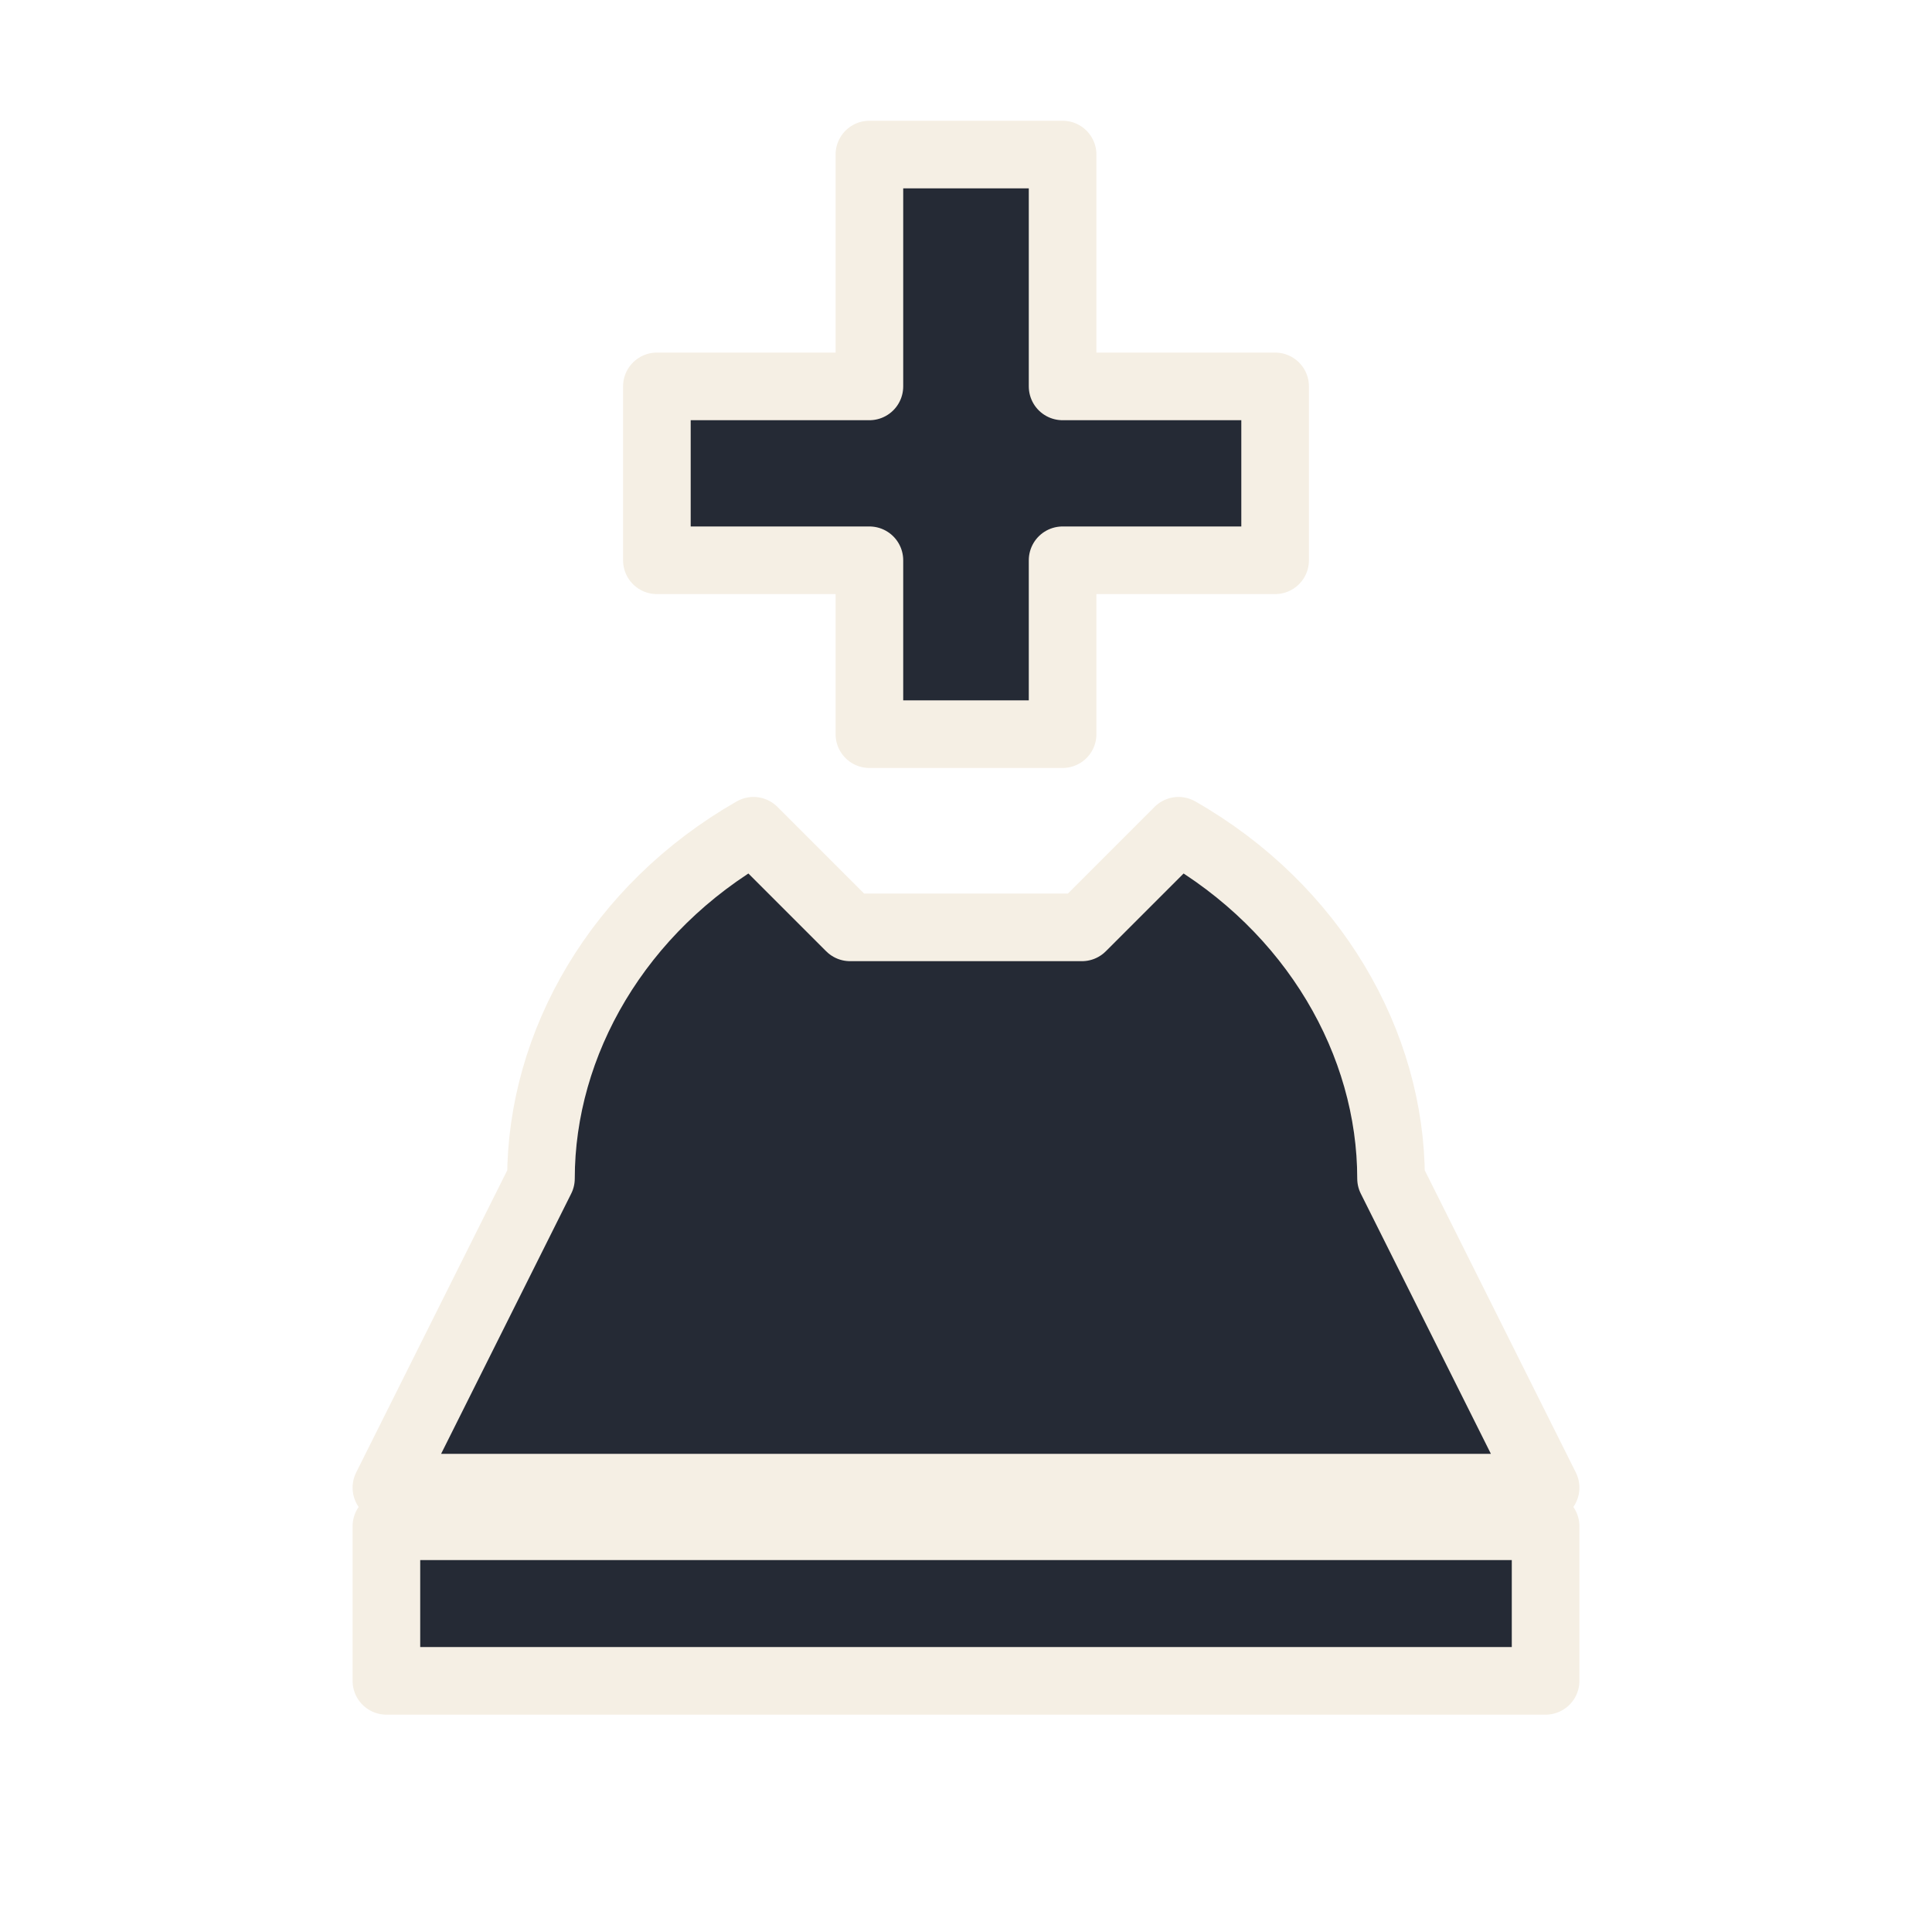
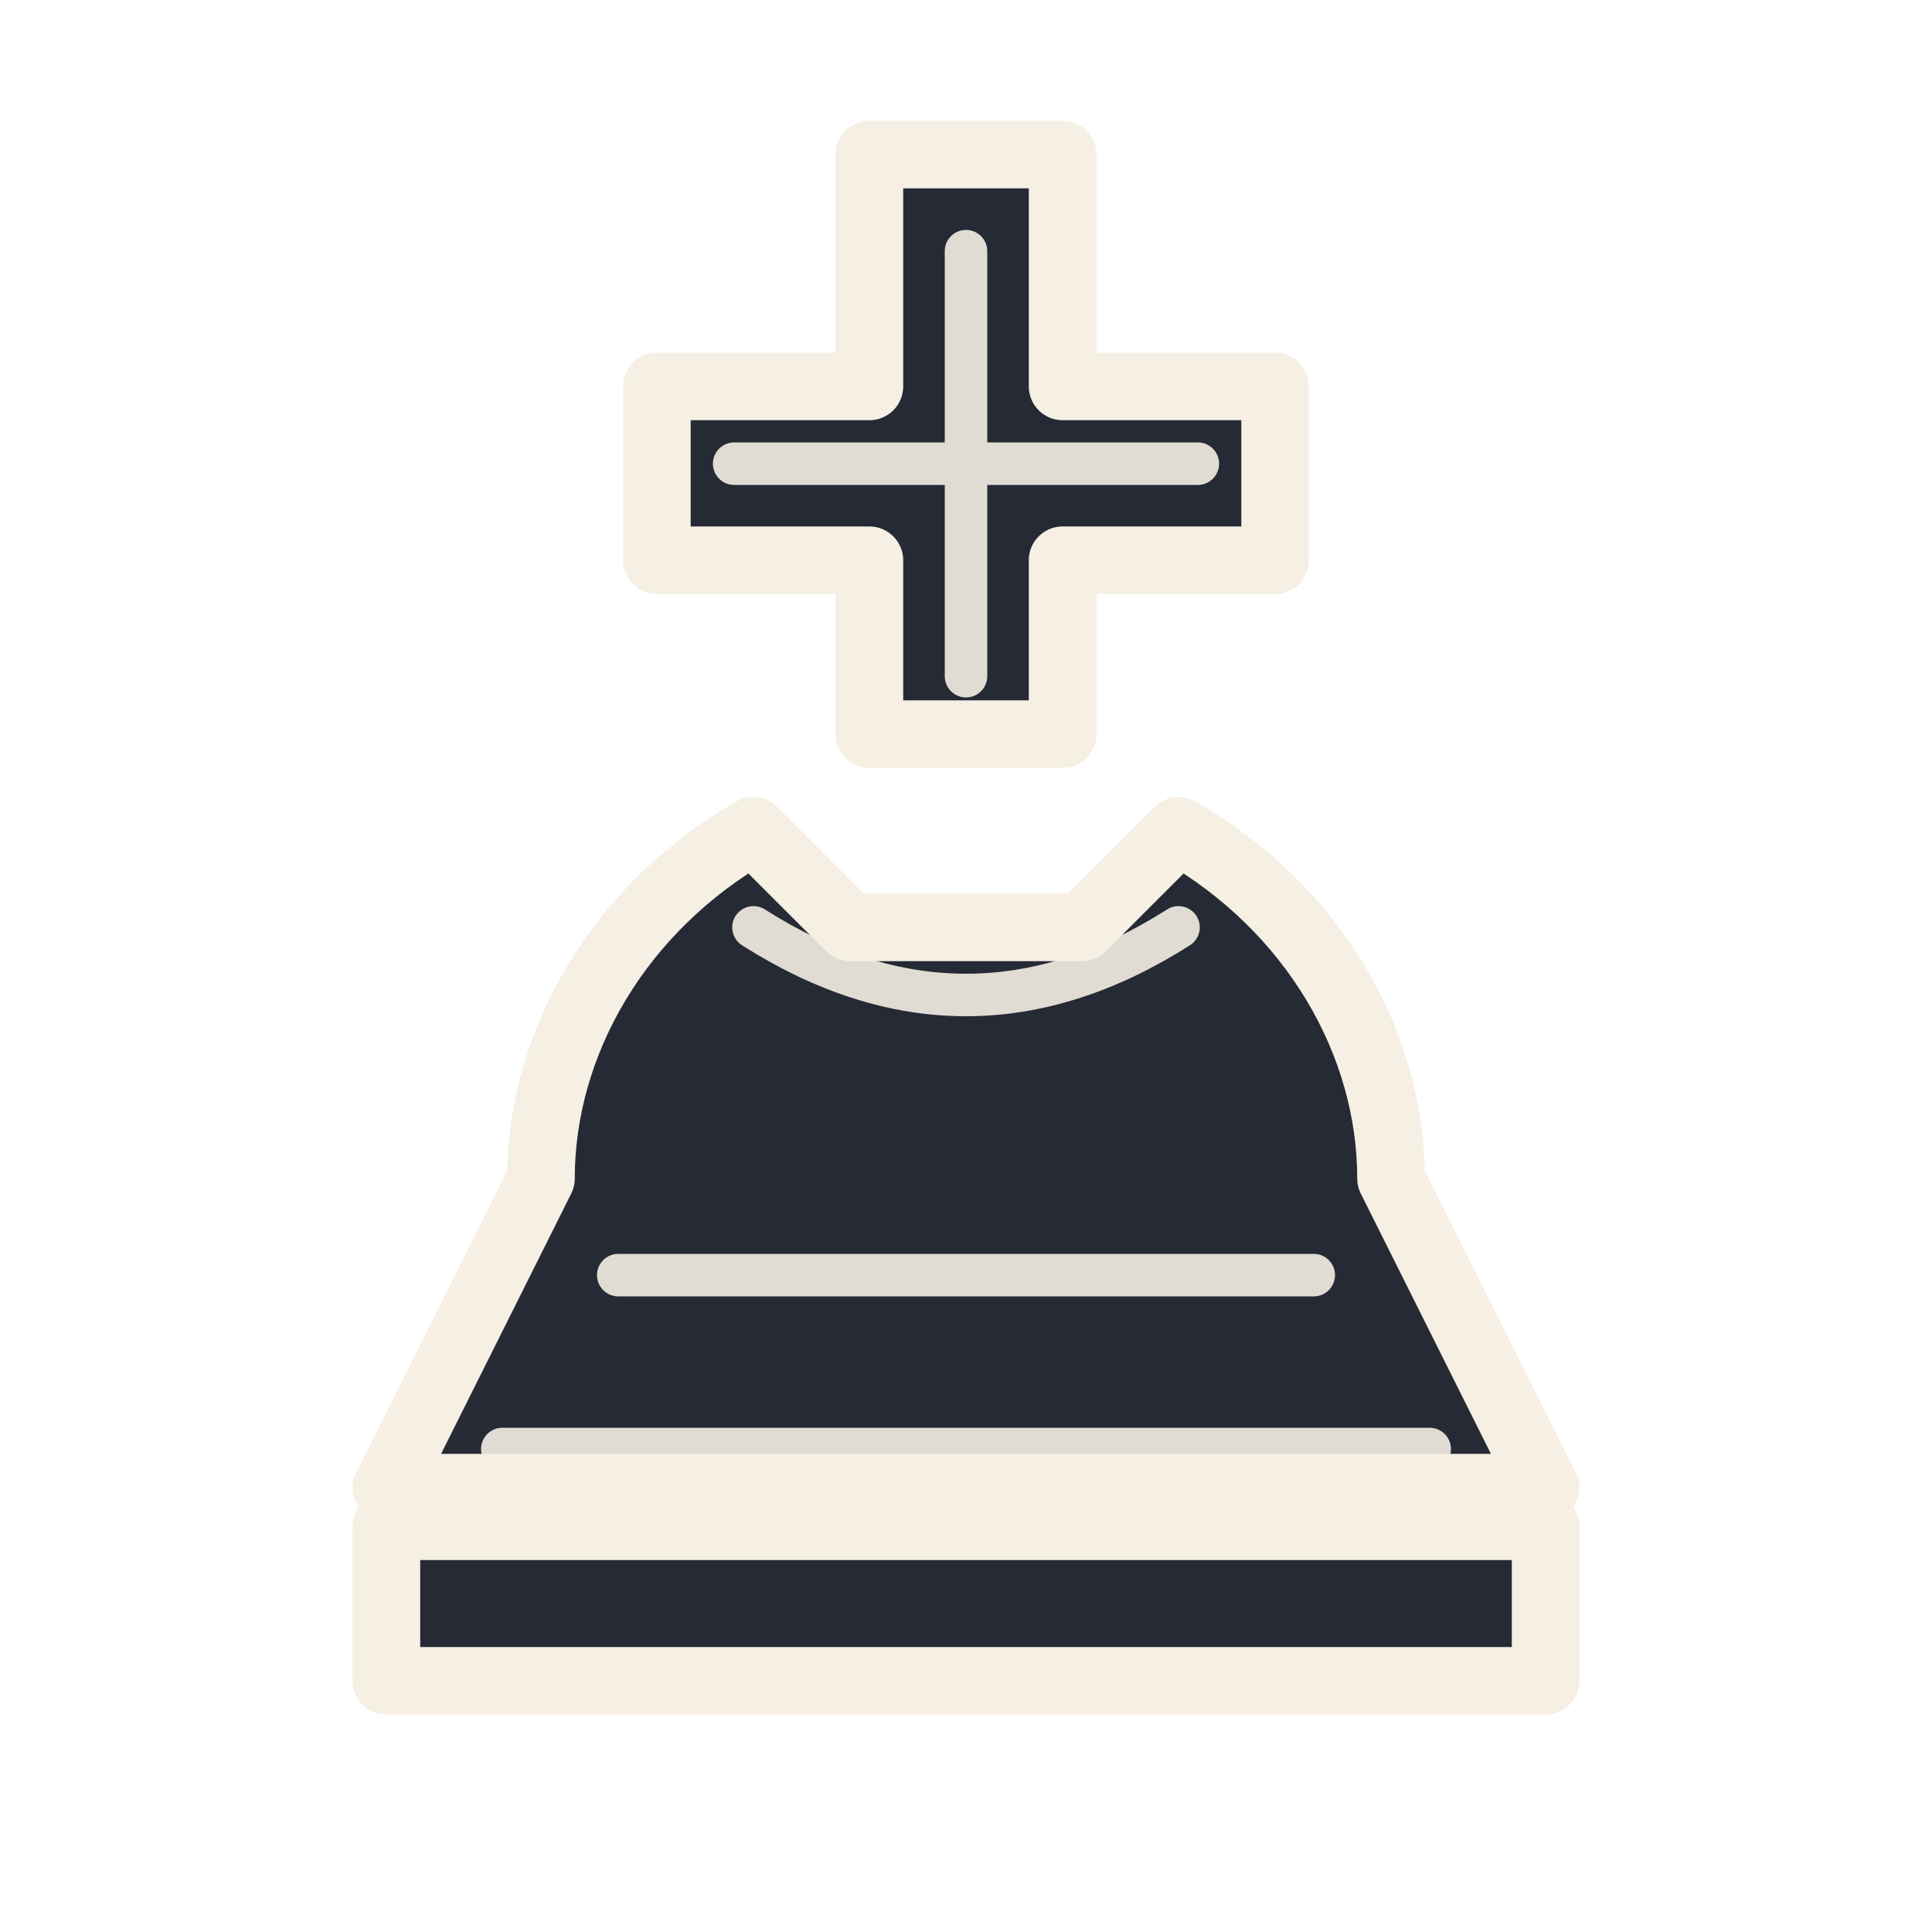
<svg xmlns="http://www.w3.org/2000/svg" viewBox="0 0 100 100" role="img" aria-label="Black King">
  <g fill="#252a35" stroke="#f5efe4" stroke-width="3.5" stroke-linejoin="round" stroke-linecap="round">
    <path d="M45 8h10v12h11v9H55v9h-10v-9H34v-9h11z" />
    <path d="M39 43c-7 4-11 11-11 18l-8 16h60l-8-16c0-7-4-14-11-18l-5 5h-12z" />
    <path d="M20 79h60v8H20z" />
+     <g fill="none" stroke="#f5efe4" stroke-width="2.2" stroke-linecap="round" stroke-linejoin="round" opacity=".9">
+       <path d="M50 13v22M38 24h24M32 66h36M26 75h48" />
+       <path d="M39 48q11 7 22 0" />
+     </g>
  </g>
</svg>
